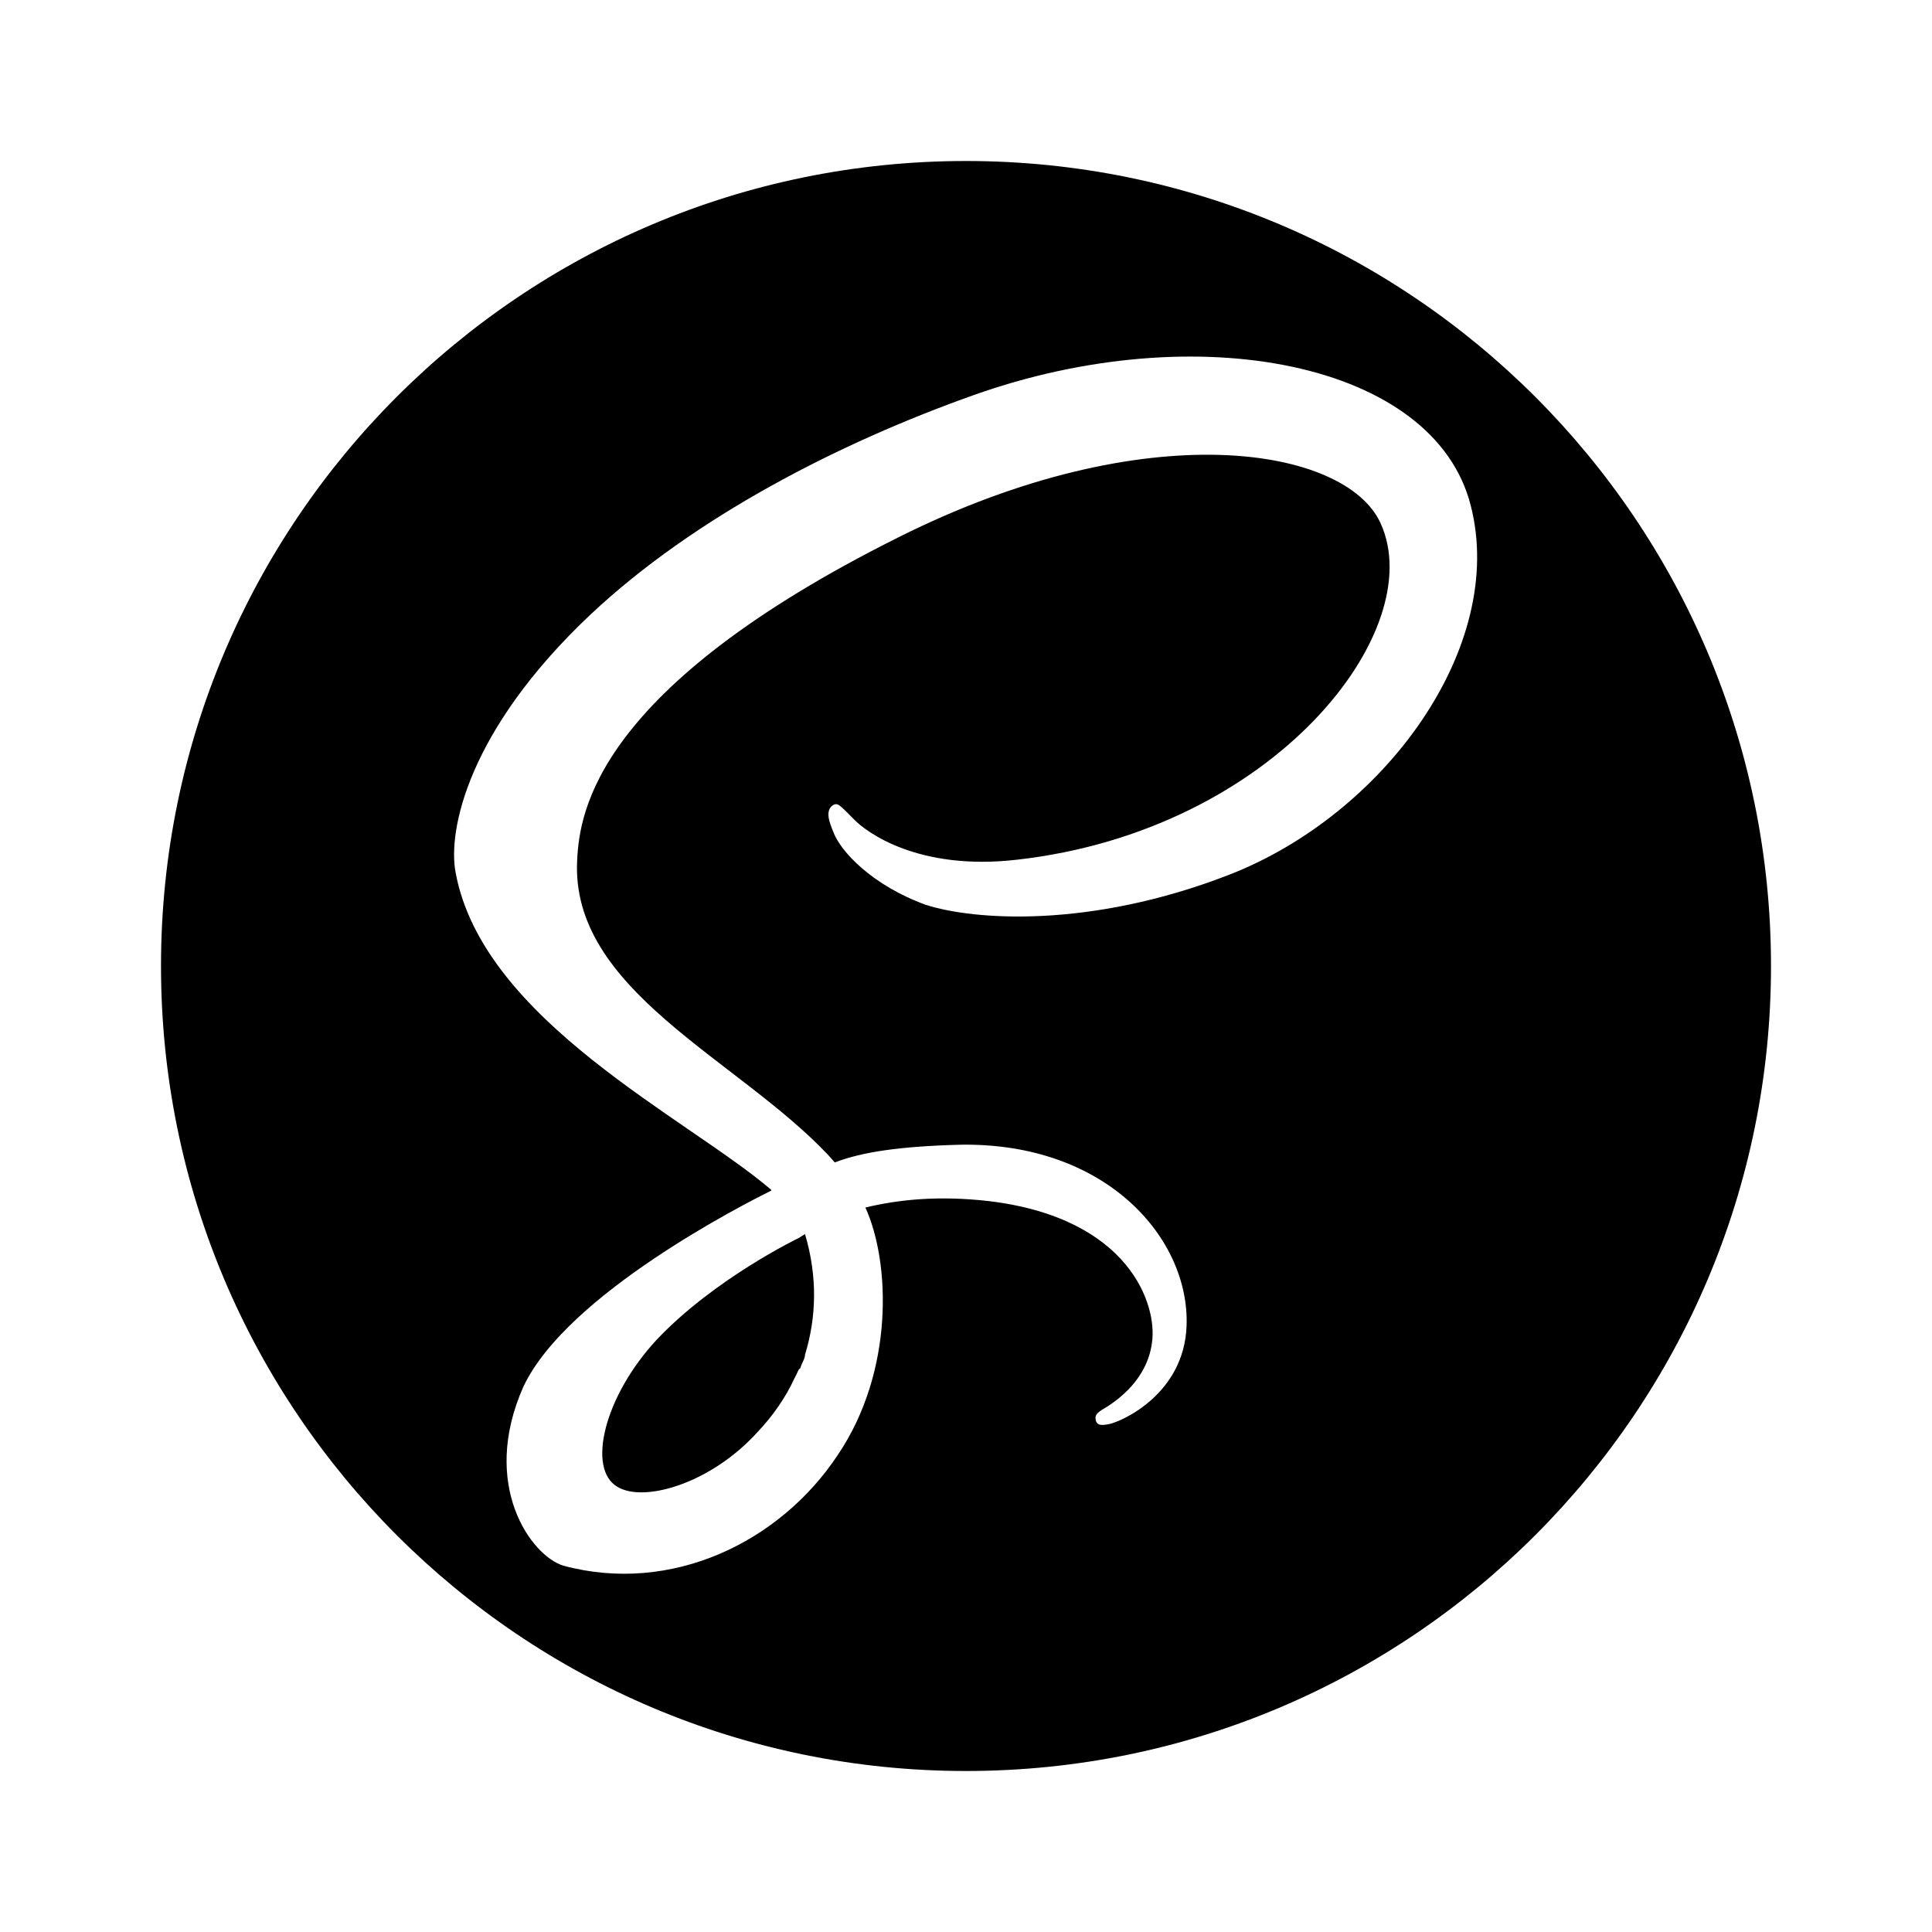
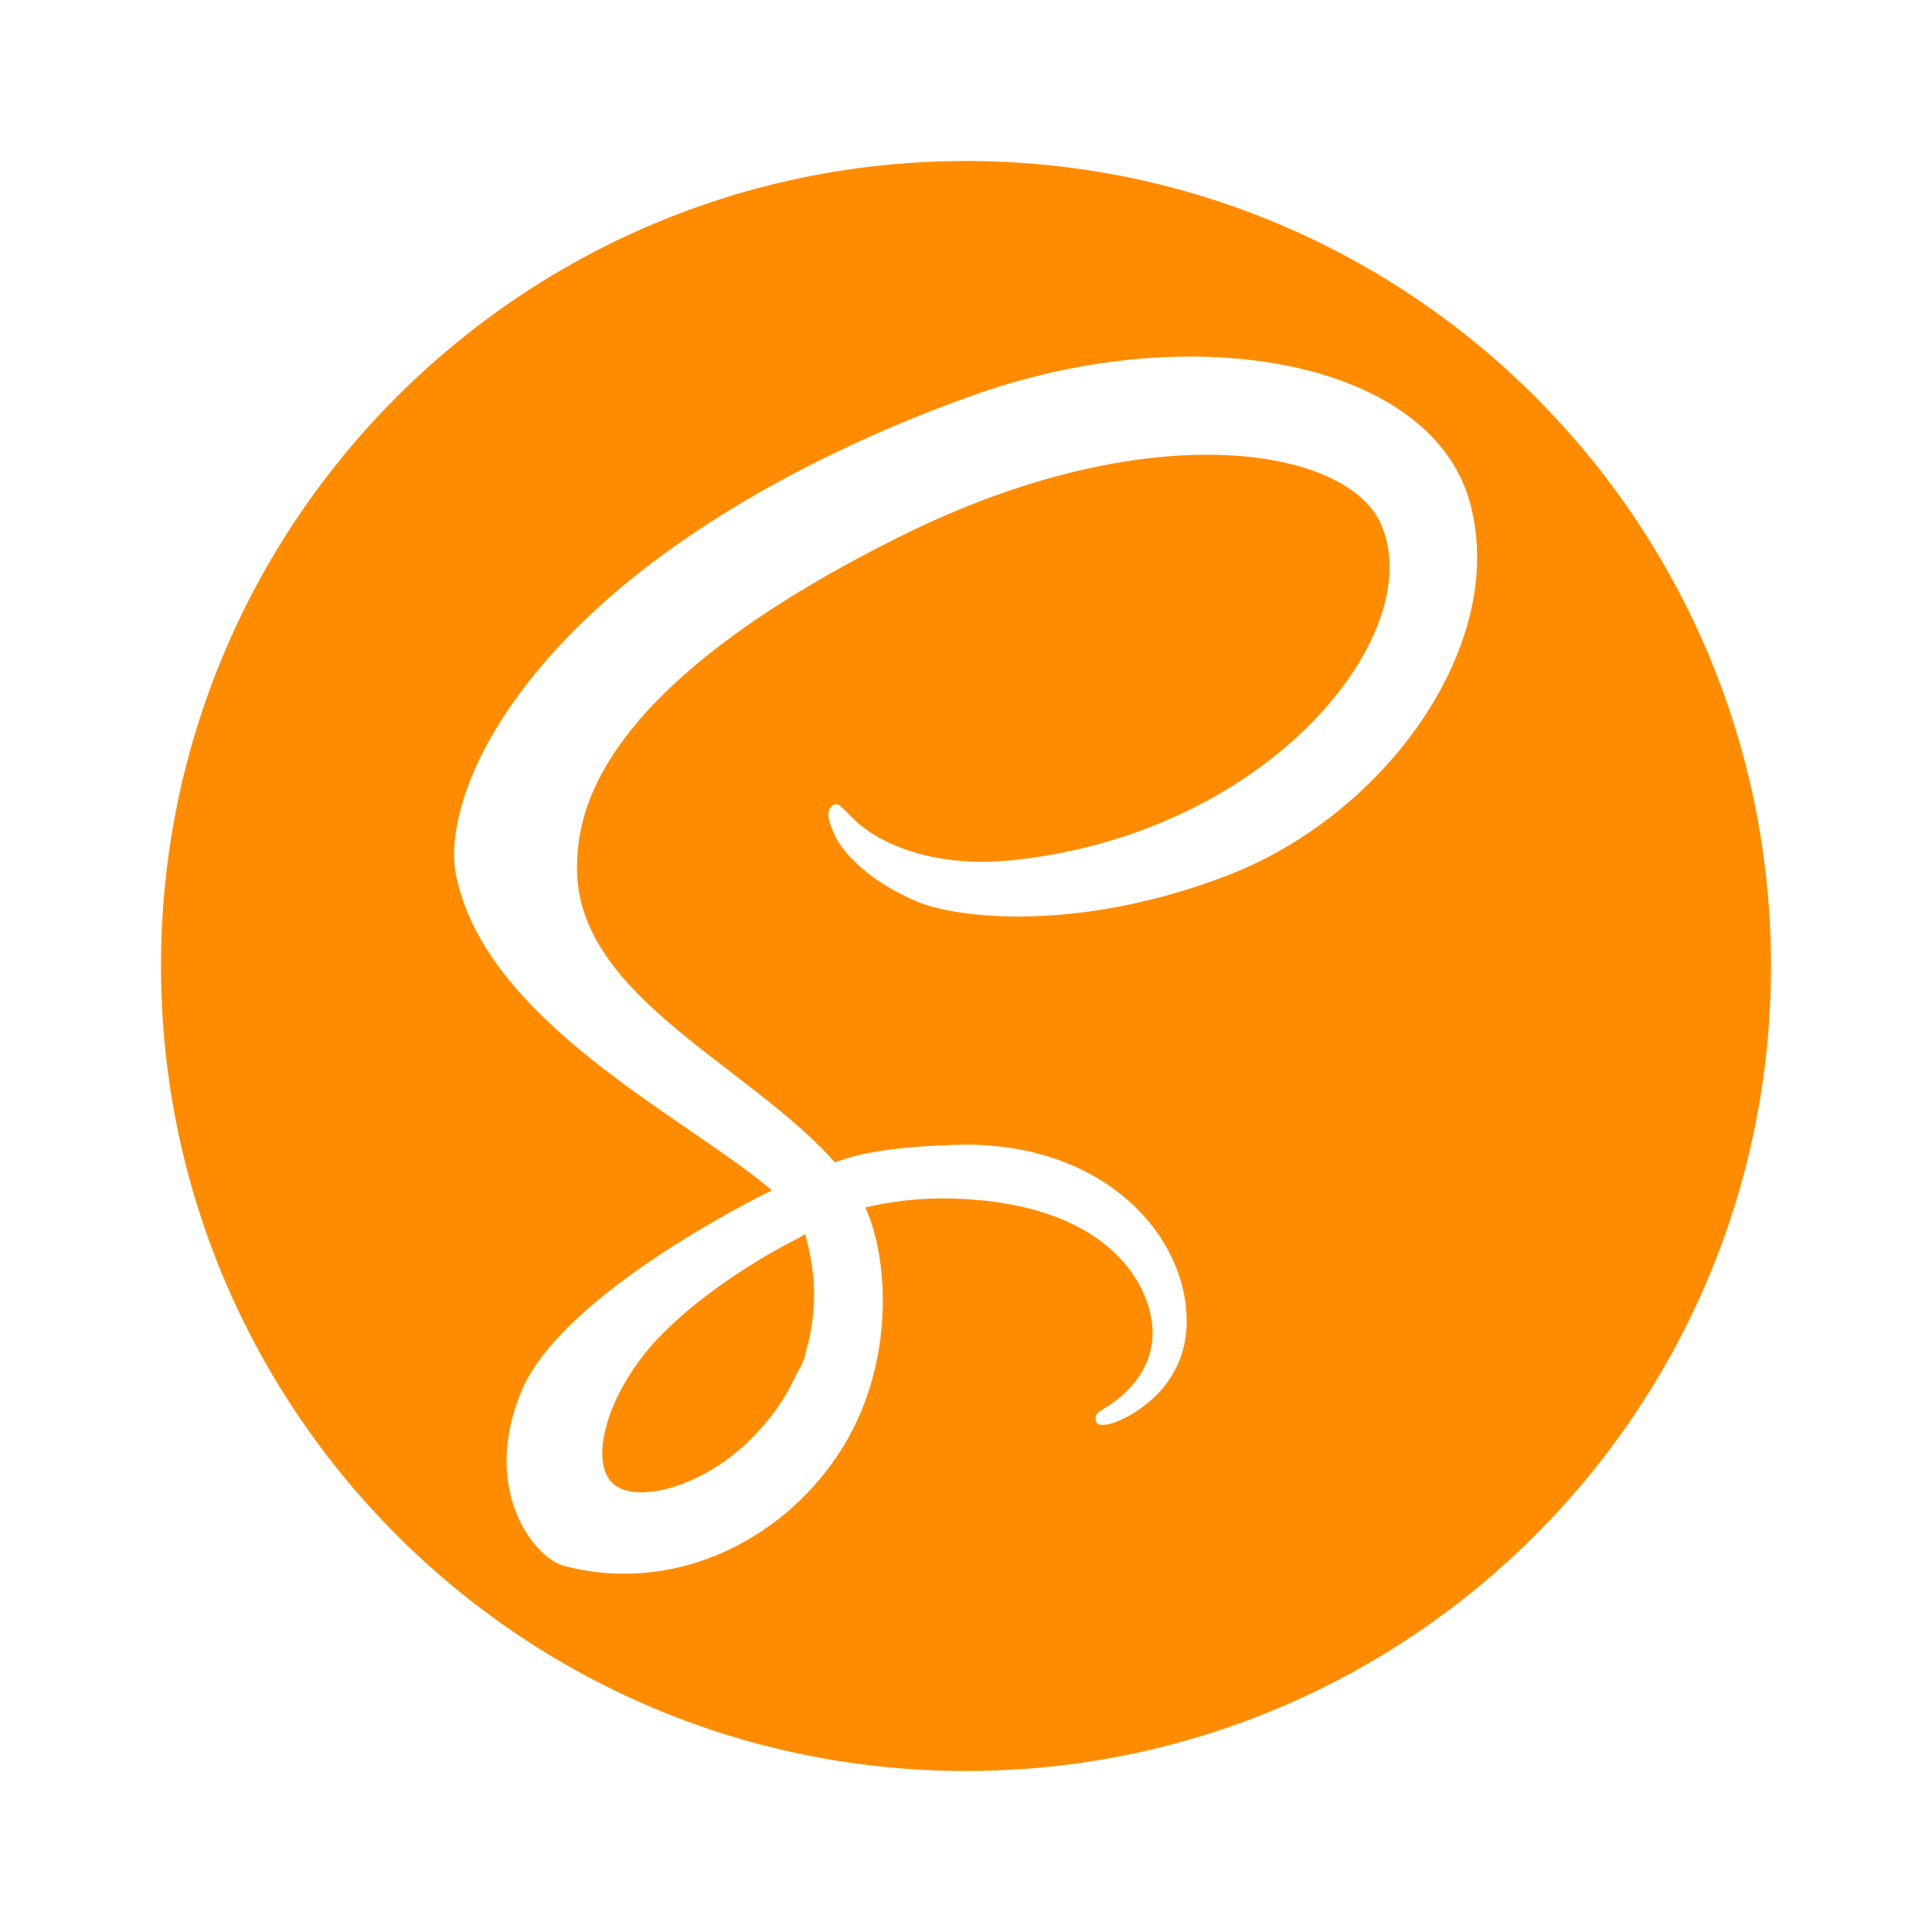
<svg xmlns="http://www.w3.org/2000/svg" aria-hidden="true" role="img" class="iconify iconify--mdi" width="1em" height="1em" preserveAspectRatio="xMidYMid meet" viewBox="0 0 24 24">
-   <path d="M12 2a10 10 0 0 1 10 10a10 10 0 0 1-10 10A10 10 0 0 1 2 12A10 10 0 0 1 12 2m-2 13.33c.16.54.14 1.04 0 1.5c0 .05-.04.1-.06.17c-.02 0-.04.07-.07.12c-.11.24-.27.47-.46.67c-.58.64-1.41.88-1.74.68c-.38-.22-.17-1.12.49-1.83c.72-.76 1.76-1.26 1.76-1.26l.08-.05m8.27-9.05c-.45-1.78-3.4-2.36-6.18-1.37c-1.66.59-3.46 1.51-4.75 2.72c-1.53 1.44-1.78 2.69-1.68 3.21c.34 1.84 2.88 3.05 3.92 3.94v.01c-.3.15-2.54 1.28-3.08 2.44c-.54 1.22.1 2.1.5 2.22c1.34.36 2.69-.29 3.41-1.38c.7-1.04.65-2.39.34-3.07c.42-.1.91-.15 1.53-.08c1.76.21 2.1 1.3 2.03 1.76c-.06.46-.43.71-.55.79c-.12.07-.16.1-.15.16c.01.08.07.08.17.06c.15-.03.93-.37.96-1.22c.04-1.08-.99-2.28-2.81-2.25c-.75.02-1.22.09-1.56.22l-.08-.09c-1.13-1.2-3.21-2.05-3.12-3.67c.03-.59.23-2.13 4-4.01c3.08-1.54 5.55-1.12 5.98-.17c.61 1.33-1.32 3.82-4.52 4.18c-1.22.14-1.87-.34-2.03-.51c-.17-.17-.19-.2-.25-.17c-.11.07-.04.23 0 .33c.09.25.49.67 1.15.91c.59.19 2.03.3 3.76-.37c1.94-.75 3.46-2.84 3.01-4.59z" fill="currentColor" />
+   <path d="M12 2a10 10 0 0 1 10 10a10 10 0 0 1-10 10A10 10 0 0 1 2 12A10 10 0 0 1 12 2m-2 13.33c.16.54.14 1.04 0 1.5c0 .05-.04.1-.06.17c-.02 0-.04.07-.07.12c-.11.24-.27.47-.46.67c-.58.64-1.41.88-1.74.68c-.38-.22-.17-1.12.49-1.83c.72-.76 1.76-1.26 1.76-1.26l.08-.05m8.27-9.05c-.45-1.78-3.4-2.36-6.18-1.37c-1.66.59-3.46 1.51-4.75 2.72c-1.53 1.44-1.78 2.69-1.68 3.21c.34 1.84 2.88 3.05 3.92 3.94v.01c-.3.15-2.54 1.28-3.08 2.44c-.54 1.22.1 2.1.5 2.22c1.34.36 2.69-.29 3.41-1.38c.7-1.04.65-2.39.34-3.07c.42-.1.91-.15 1.53-.08c1.76.21 2.1 1.3 2.03 1.76c-.06.46-.43.71-.55.79c-.12.07-.16.1-.15.16c.01.08.07.08.17.06c.15-.03.93-.37.96-1.22c.04-1.08-.99-2.28-2.81-2.25c-.75.02-1.22.09-1.56.22l-.08-.09c-1.13-1.2-3.21-2.05-3.12-3.67c.03-.59.23-2.13 4-4.01c3.08-1.54 5.55-1.12 5.98-.17c.61 1.33-1.32 3.82-4.52 4.18c-1.22.14-1.87-.34-2.03-.51c-.17-.17-.19-.2-.25-.17c-.11.07-.04.23 0 .33c.09.25.49.67 1.15.91c.59.19 2.03.3 3.76-.37c1.94-.75 3.46-2.84 3.01-4.59z" fill="#ff8c00" />
</svg>
